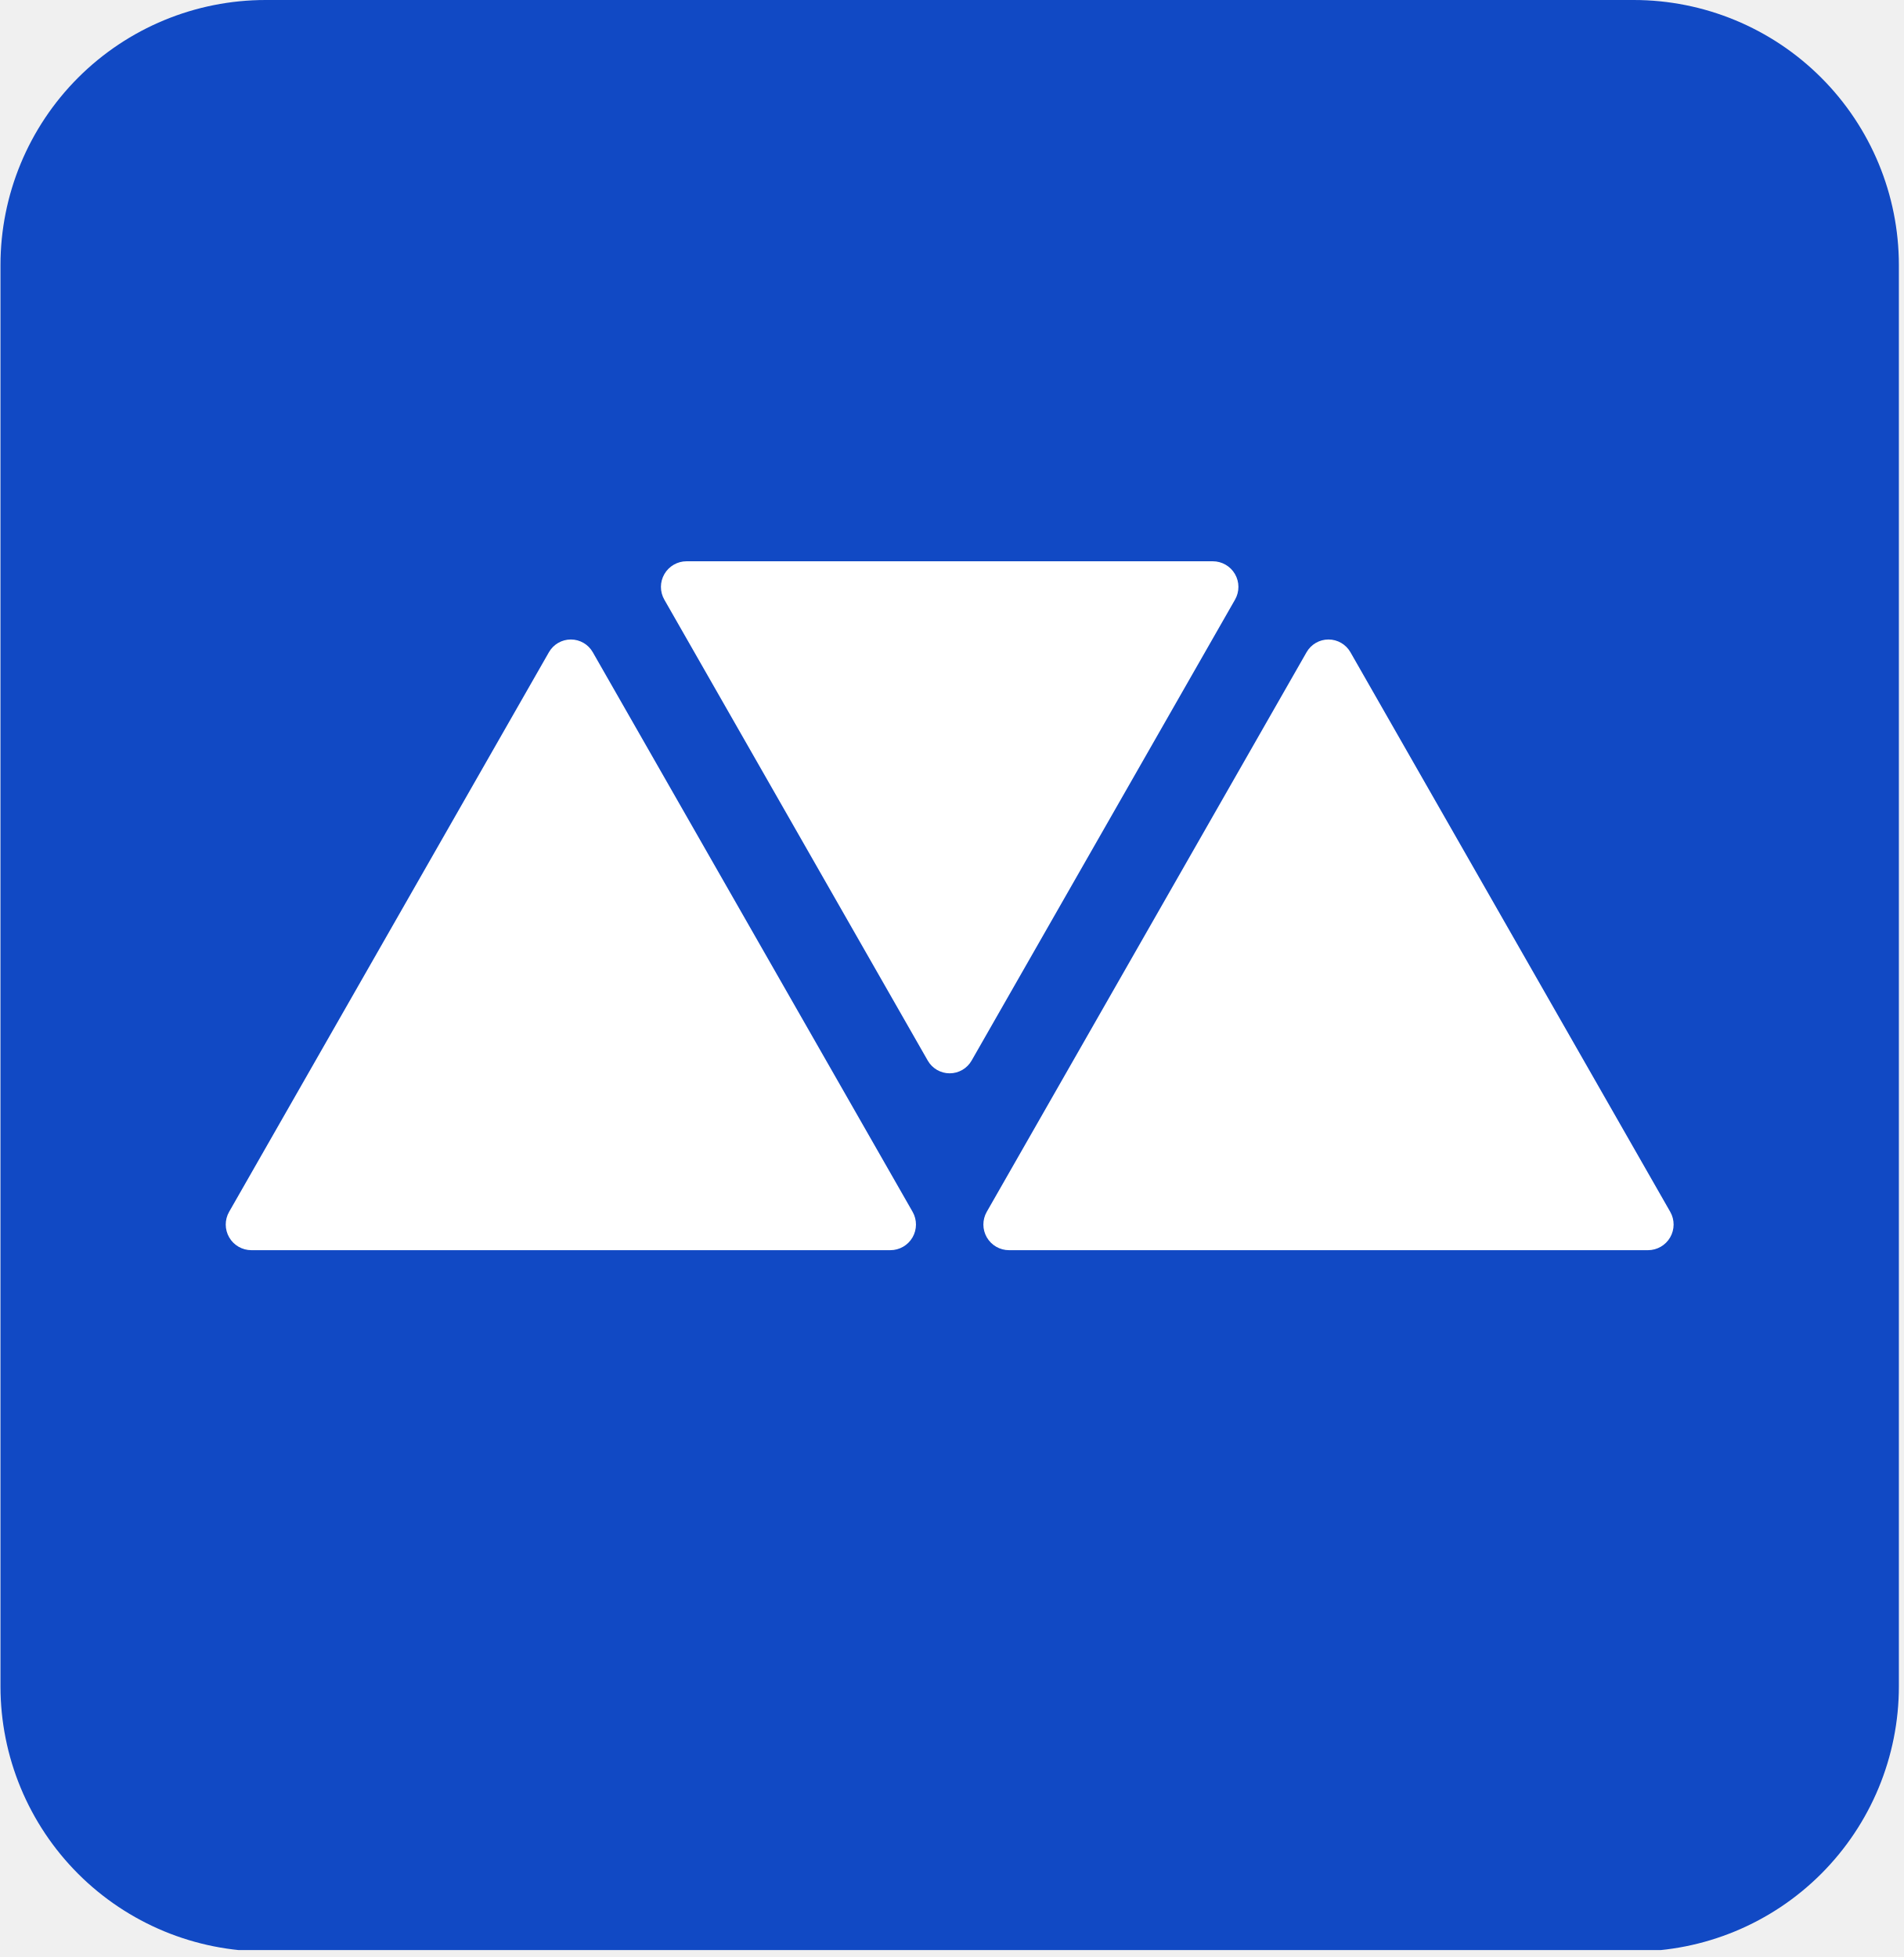
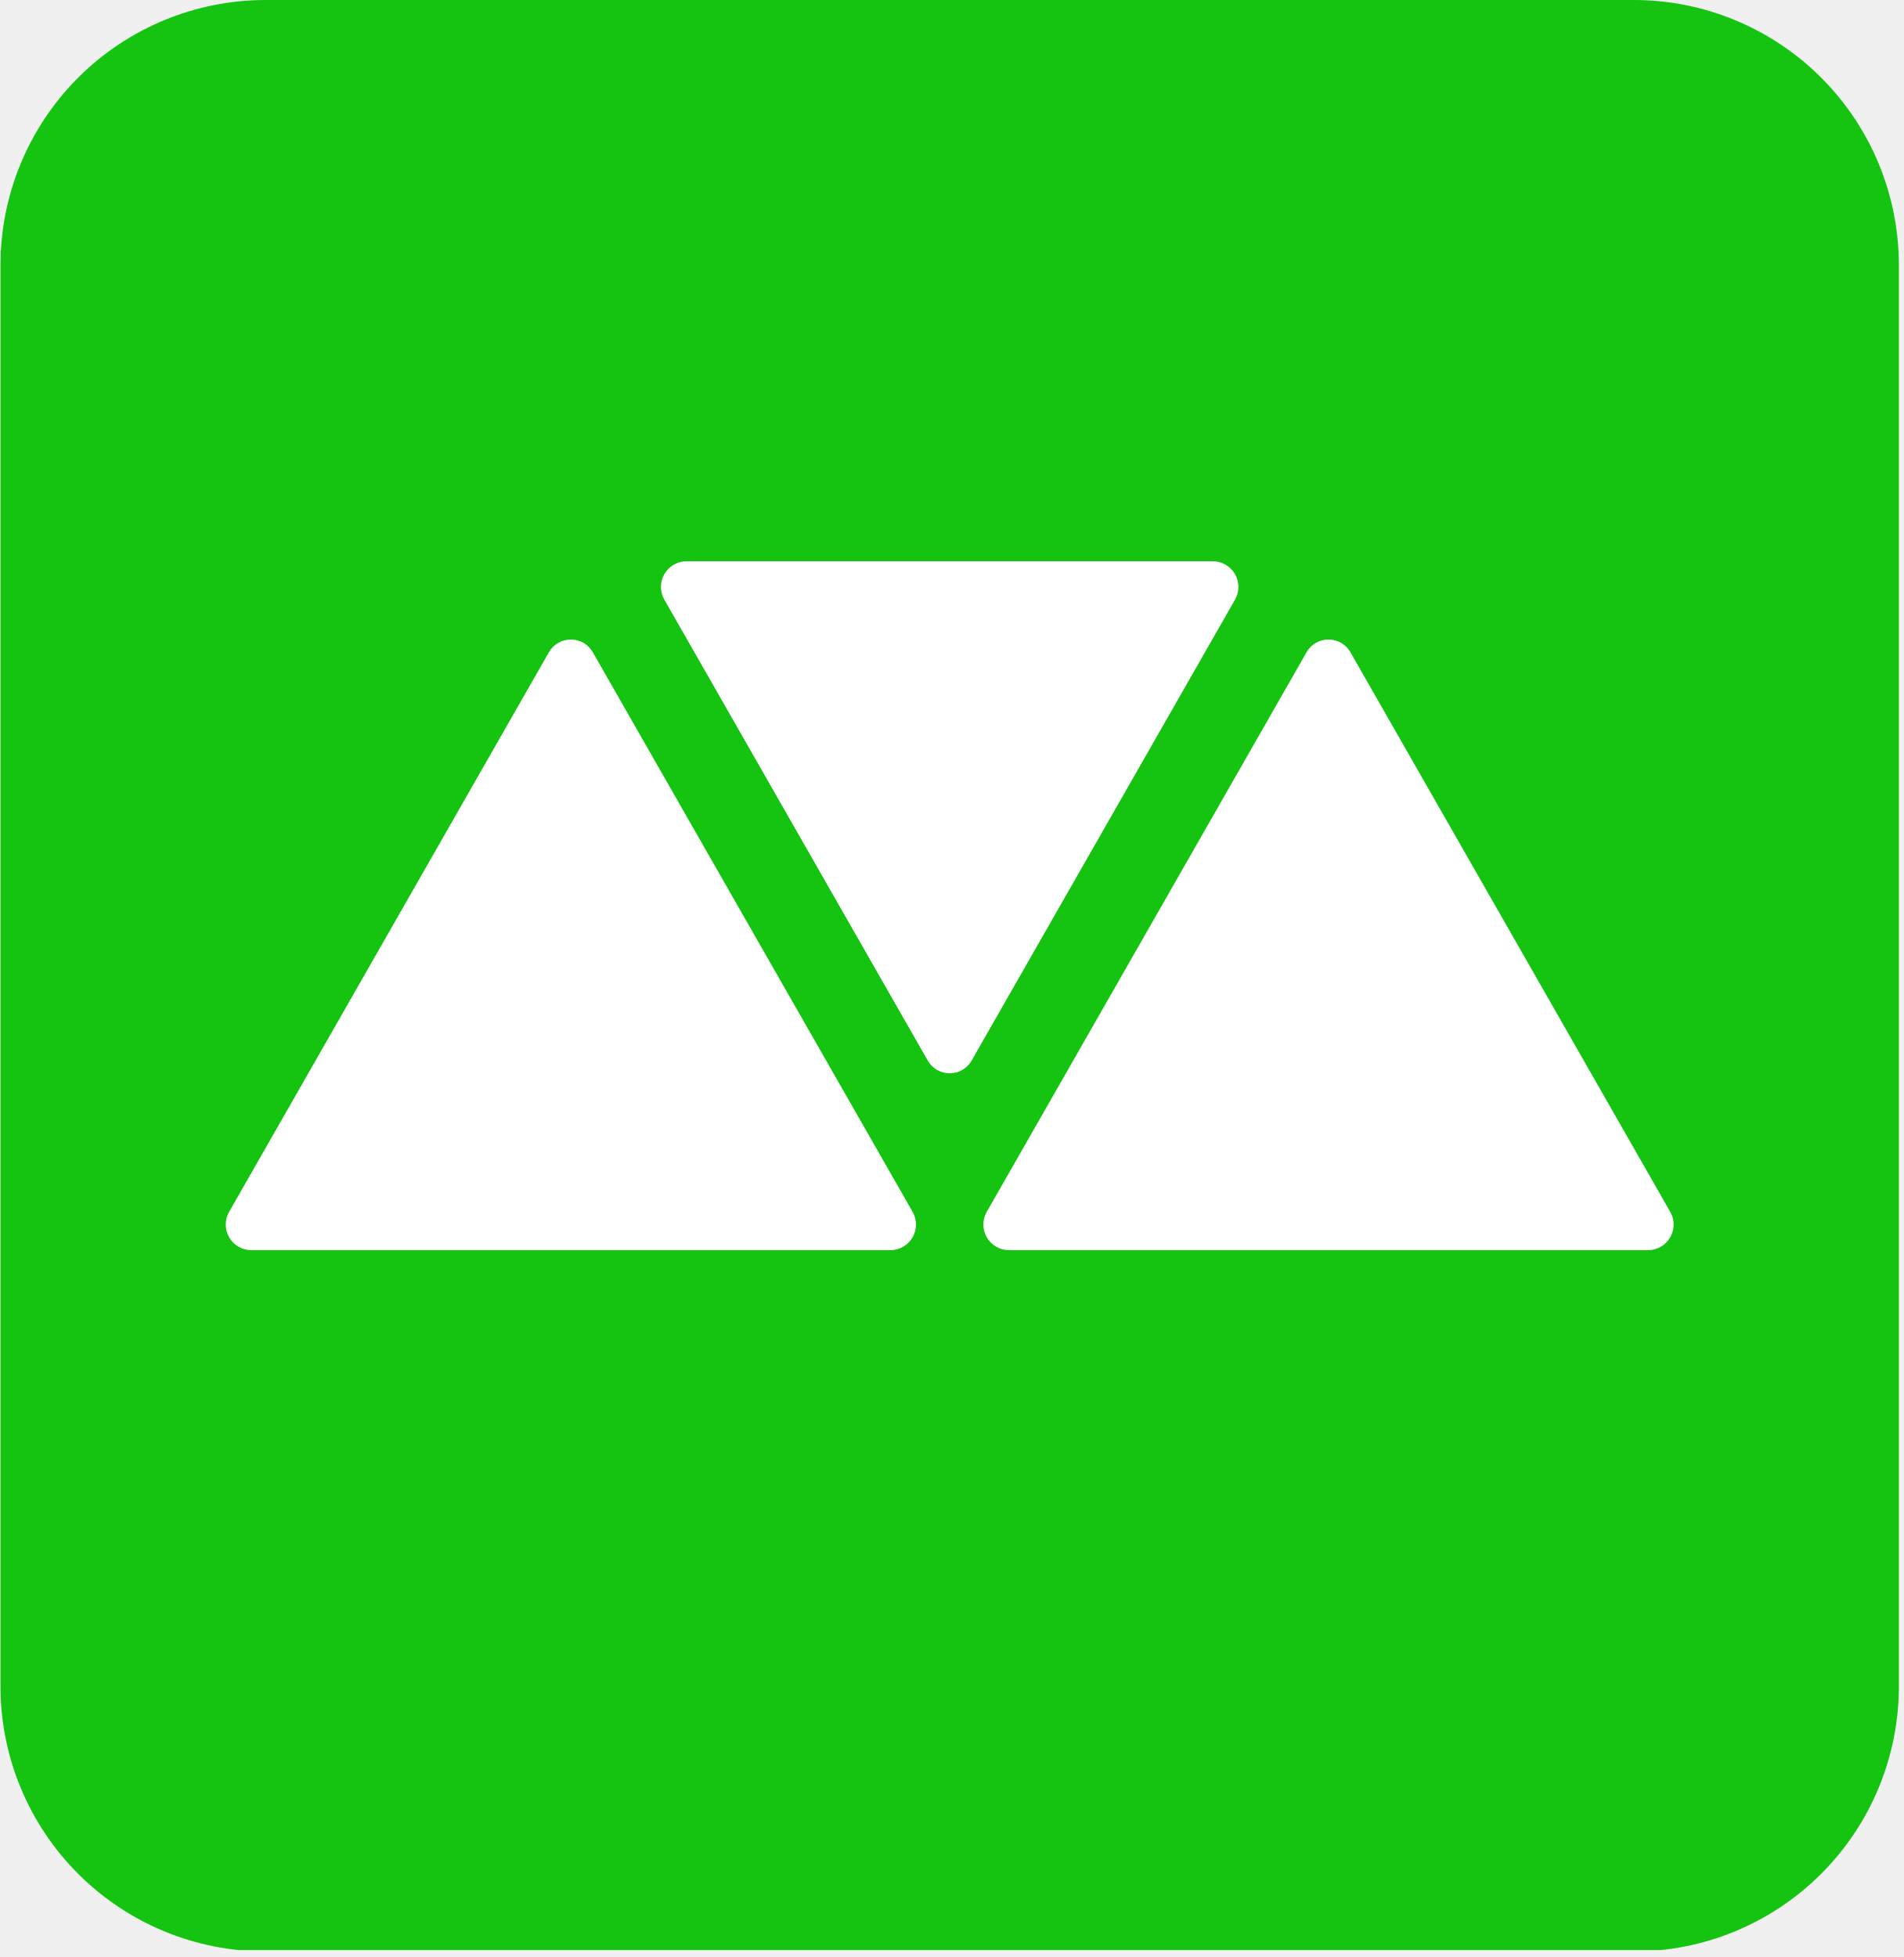
<svg xmlns="http://www.w3.org/2000/svg" width="602" zoomAndPan="magnify" viewBox="0 0 451.5 464.25" height="619" preserveAspectRatio="xMidYMid meet" version="1.0">
  <defs>
-     <clipPath id="1426ae6e08">
+     <clipPath id="988867d5fe">
      <path d="M 0.113 0 L 450.406 0 L 450.406 463 L 0.113 463 Z M 0.113 0 " clip-rule="nonzero" />
    </clipPath>
-     <clipPath id="99d0a705ed">
+     <clipPath id="f44f684491">
      <path d="M 63.012 0 L 387.508 0 C 404.188 0 420.188 6.625 431.98 18.422 C 443.777 30.219 450.406 46.215 450.406 62.898 L 450.406 400.039 C 450.406 416.723 443.777 432.719 431.98 444.516 C 420.188 456.312 404.188 462.938 387.508 462.938 L 63.012 462.938 C 46.332 462.938 30.332 456.312 18.535 444.516 C 6.742 432.719 0.113 416.723 0.113 400.039 L 0.113 62.898 C 0.113 46.215 6.742 30.219 18.535 18.422 C 30.332 6.625 46.332 0 63.012 0 Z M 63.012 0 " clip-rule="nonzero" />
    </clipPath>
-     <clipPath id="7926a18dd3">
+     <clipPath id="859e99e511">
      <path d="M 0.113 0 L 450.406 0 L 450.406 463 L 0.113 463 Z M 0.113 0 " clip-rule="nonzero" />
    </clipPath>
-     <clipPath id="a6a58f54cf">
+     <clipPath id="d146ad8ca5">
      <path d="M 63.012 0 L 387.508 0 C 404.188 0 420.188 6.625 431.98 18.422 C 443.777 30.219 450.406 46.215 450.406 62.898 L 450.406 400.039 C 450.406 416.723 443.777 432.719 431.98 444.516 C 420.188 456.312 404.188 462.938 387.508 462.938 L 63.012 462.938 C 46.332 462.938 30.332 456.312 18.535 444.516 C 6.742 432.719 0.113 416.723 0.113 400.039 L 0.113 62.898 C 0.113 46.215 6.742 30.219 18.535 18.422 C 30.332 6.625 46.332 0 63.012 0 Z M 63.012 0 " clip-rule="nonzero" />
    </clipPath>
-     <clipPath id="c8103a80c3">
+     <clipPath id="3a6512e520">
      <rect x="0" width="451" y="0" height="463" />
    </clipPath>
-     <clipPath id="e8e882a2c5">
+     <clipPath id="6fdf5664e2">
      <path d="M 53.273 151.516 L 217.789 151.516 L 217.789 296.574 L 53.273 296.574 Z M 53.273 151.516 " clip-rule="nonzero" />
    </clipPath>
-     <clipPath id="eb128477d5">
+     <clipPath id="d08bdcb0b6">
      <path d="M 140.605 154.723 L 216.465 287.473 C 217.539 289.355 217.531 291.668 216.445 293.543 C 215.355 295.422 213.352 296.574 211.184 296.574 L 59.629 296.574 C 57.461 296.574 55.453 295.422 54.367 293.543 C 53.277 291.668 53.27 289.355 54.348 287.473 L 130.203 154.723 C 131.27 152.855 133.254 151.703 135.406 151.703 C 137.555 151.703 139.539 152.855 140.605 154.723 Z M 140.605 154.723 " clip-rule="nonzero" />
    </clipPath>
-     <clipPath id="141b193e4e">
+     <clipPath id="d2e669134b">
      <path d="M 0.273 0.676 L 164.684 0.676 L 164.684 145.574 L 0.273 145.574 Z M 0.273 0.676 " clip-rule="nonzero" />
    </clipPath>
-     <clipPath id="5245050c82">
+     <clipPath id="15d4438686">
      <path d="M 87.605 3.723 L 163.465 136.473 C 164.539 138.355 164.531 140.668 163.445 142.543 C 162.355 144.422 160.352 145.574 158.184 145.574 L 6.629 145.574 C 4.461 145.574 2.453 144.422 1.367 142.543 C 0.277 140.668 0.27 138.355 1.348 136.473 L 77.203 3.723 C 78.27 1.855 80.254 0.703 82.406 0.703 C 84.555 0.703 86.539 1.855 87.605 3.723 Z M 87.605 3.723 " clip-rule="nonzero" />
    </clipPath>
-     <clipPath id="5457449095">
+     <clipPath id="f55144a396">
      <rect x="0" width="165" y="0" height="146" />
    </clipPath>
-     <clipPath id="c5e194e079">
+     <clipPath id="133e80aac4">
      <path d="M 156.359 133.148 L 293.875 133.148 L 293.875 254.719 L 156.359 254.719 Z M 156.359 133.148 " clip-rule="nonzero" />
    </clipPath>
-     <clipPath id="023c0ae343">
+     <clipPath id="e2dd5db4d1">
      <path d="M 230.461 251.598 L 292.945 142.25 C 294.023 140.367 294.016 138.051 292.926 136.176 C 291.836 134.301 289.832 133.148 287.664 133.148 L 162.855 133.148 C 160.688 133.148 158.684 134.301 157.594 136.176 C 156.504 138.051 156.496 140.367 157.574 142.25 L 220.059 251.598 C 221.125 253.465 223.109 254.617 225.258 254.617 C 227.41 254.617 229.395 253.465 230.461 251.598 Z M 230.461 251.598 " clip-rule="nonzero" />
    </clipPath>
-     <clipPath id="cef3dcdf57">
+     <clipPath id="aa2b08c243">
      <path d="M 0.359 0.148 L 137.875 0.148 L 137.875 121.707 L 0.359 121.707 Z M 0.359 0.148 " clip-rule="nonzero" />
    </clipPath>
-     <clipPath id="296cccf1e9">
+     <clipPath id="300aaa772d">
      <path d="M 74.461 118.598 L 136.945 9.25 C 138.023 7.367 138.016 5.051 136.926 3.176 C 135.836 1.301 133.832 0.148 131.664 0.148 L 6.855 0.148 C 4.688 0.148 2.684 1.301 1.594 3.176 C 0.504 5.051 0.496 7.367 1.574 9.25 L 64.059 118.598 C 65.125 120.465 67.109 121.617 69.258 121.617 C 71.41 121.617 73.395 120.465 74.461 118.598 Z M 74.461 118.598 " clip-rule="nonzero" />
    </clipPath>
-     <clipPath id="2025f53e69">
+     <clipPath id="21356befaf">
      <rect x="0" width="138" y="0" height="122" />
    </clipPath>
-     <clipPath id="e1dbf139a6">
+     <clipPath id="6ddf276e20">
      <path d="M 233 151.516 L 397 151.516 L 397 296.574 L 233 296.574 Z M 233 151.516 " clip-rule="nonzero" />
    </clipPath>
-     <clipPath id="2a6c677cc7">
+     <clipPath id="4242358203">
      <path d="M 320.316 154.723 L 396.172 287.473 C 397.25 289.355 397.242 291.668 396.152 293.543 C 395.066 295.422 393.059 296.574 390.891 296.574 L 239.336 296.574 C 237.168 296.574 235.164 295.422 234.074 293.543 C 232.988 291.668 232.98 289.355 234.055 287.473 L 309.914 154.723 C 310.98 152.855 312.965 151.703 315.113 151.703 C 317.266 151.703 319.25 152.855 320.316 154.723 Z M 320.316 154.723 " clip-rule="nonzero" />
    </clipPath>
-     <clipPath id="89128482d5">
+     <clipPath id="fc6176161b">
      <path d="M 0 0.676 L 164 0.676 L 164 145.574 L 0 145.574 Z M 0 0.676 " clip-rule="nonzero" />
    </clipPath>
-     <clipPath id="e55364adc1">
+     <clipPath id="bd63afb0d0">
      <path d="M 87.316 3.723 L 163.172 136.473 C 164.25 138.355 164.242 140.668 163.152 142.543 C 162.066 144.422 160.059 145.574 157.891 145.574 L 6.336 145.574 C 4.168 145.574 2.164 144.422 1.074 142.543 C -0.012 140.668 -0.02 138.355 1.055 136.473 L 76.914 3.723 C 77.98 1.855 79.965 0.703 82.113 0.703 C 84.266 0.703 86.25 1.855 87.316 3.723 Z M 87.316 3.723 " clip-rule="nonzero" />
    </clipPath>
-     <clipPath id="9050e76ae4">
+     <clipPath id="3d81799ddf">
      <rect x="0" width="164" y="0" height="146" />
    </clipPath>
  </defs>
-   <g clip-path="url(#1426ae6e08)">
-     <g clip-path="url(#99d0a705ed)">
+   <g clip-path="url(#988867d5fe)">
+     <g clip-path="url(#f44f684491)">
      <g transform="matrix(1, 0, 0, 1, 0, 0.000000000000042165)">
-         <g clip-path="url(#c8103a80c3)">
-           <g clip-path="url(#7926a18dd3)">
-             <g clip-path="url(#a6a58f54cf)">
-               <path fill="#1149c4" d="M 0.113 0 L 450.406 0 L 450.406 462.602 L 0.113 462.602 Z M 0.113 0 " fill-opacity="1" fill-rule="nonzero" />
+         <g clip-path="url(#3a6512e520)">
+           <g clip-path="url(#859e99e511)">
+             <g clip-path="url(#d146ad8ca5)">
+               <path fill="#15c411" d="M 0.113 0 L 450.406 0 L 450.406 462.602 L 0.113 462.602 Z M 0.113 0 " fill-opacity="1" fill-rule="nonzero" />
            </g>
          </g>
        </g>
      </g>
    </g>
  </g>
-   <g clip-path="url(#e8e882a2c5)">
-     <g clip-path="url(#eb128477d5)">
+   <g clip-path="url(#6fdf5664e2)">
+     <g clip-path="url(#d08bdcb0b6)">
      <g transform="matrix(1, 0, 0, 1, 53, 151)">
-         <g clip-path="url(#5457449095)">
-           <g clip-path="url(#141b193e4e)">
-             <g clip-path="url(#5245050c82)">
+         <g clip-path="url(#f55144a396)">
+           <g clip-path="url(#d2e669134b)">
+             <g clip-path="url(#15d4438686)">
              <path fill="#ffffff" d="M -3.855 -5.383 L 168.918 -5.383 L 168.918 145.574 L -3.855 145.574 Z M -3.855 -5.383 " fill-opacity="1" fill-rule="nonzero" />
            </g>
          </g>
        </g>
      </g>
    </g>
  </g>
-   <g clip-path="url(#c5e194e079)">
-     <g clip-path="url(#023c0ae343)">
+   <g clip-path="url(#133e80aac4)">
+     <g clip-path="url(#e2dd5db4d1)">
      <g transform="matrix(1, 0, 0, 1, 156, 133)">
-         <g clip-path="url(#2025f53e69)">
-           <g clip-path="url(#cef3dcdf57)">
-             <g clip-path="url(#296cccf1e9)">
+         <g clip-path="url(#21356befaf)">
+           <g clip-path="url(#aa2b08c243)">
+             <g clip-path="url(#300aaa772d)">
              <path fill="#ffffff" d="M -3.629 0.148 L 142.359 0.148 L 142.359 127.699 L -3.629 127.699 Z M -3.629 0.148 " fill-opacity="1" fill-rule="nonzero" />
            </g>
          </g>
        </g>
      </g>
    </g>
  </g>
-   <g clip-path="url(#e1dbf139a6)">
-     <g clip-path="url(#2a6c677cc7)">
+   <g clip-path="url(#6ddf276e20)">
+     <g clip-path="url(#4242358203)">
      <g transform="matrix(1, 0, 0, 1, 233, 151)">
-         <g clip-path="url(#9050e76ae4)">
-           <g clip-path="url(#89128482d5)">
-             <g clip-path="url(#e55364adc1)">
+         <g clip-path="url(#3d81799ddf)">
+           <g clip-path="url(#fc6176161b)">
+             <g clip-path="url(#bd63afb0d0)">
              <path fill="#ffffff" d="M -4.145 -5.383 L 168.629 -5.383 L 168.629 145.574 L -4.145 145.574 Z M -4.145 -5.383 " fill-opacity="1" fill-rule="nonzero" />
            </g>
          </g>
        </g>
      </g>
    </g>
  </g>
</svg>
